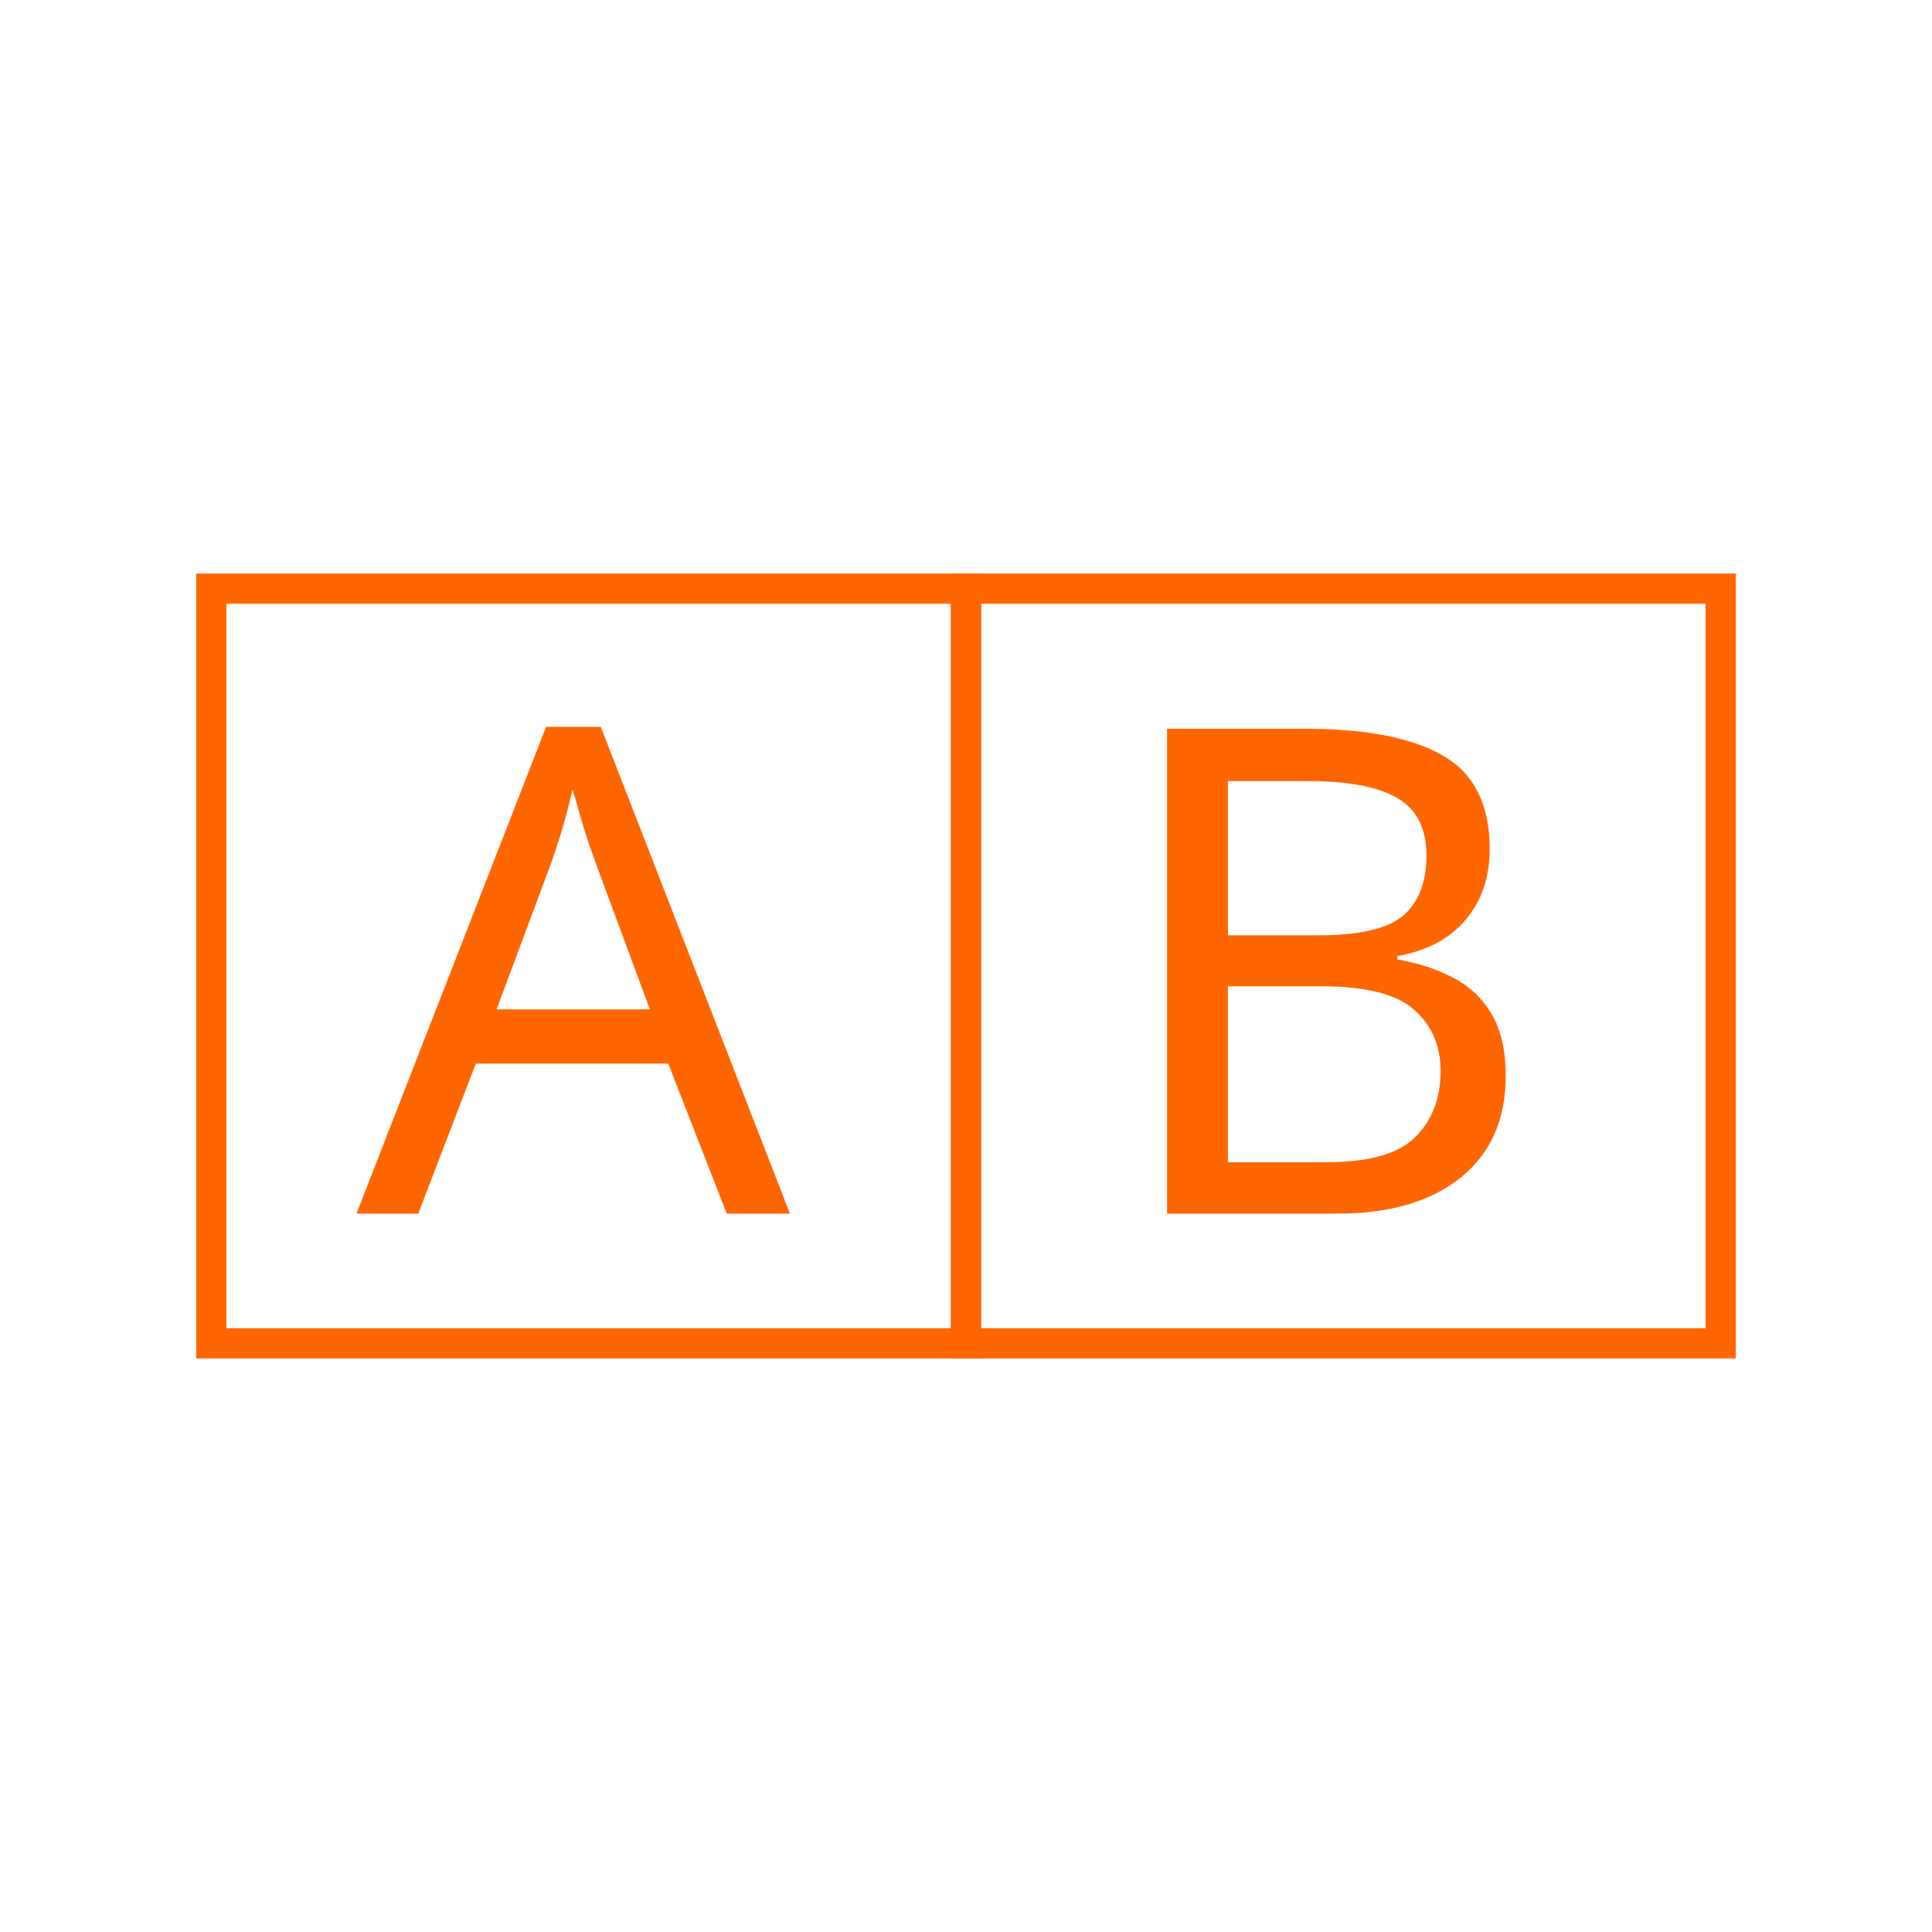
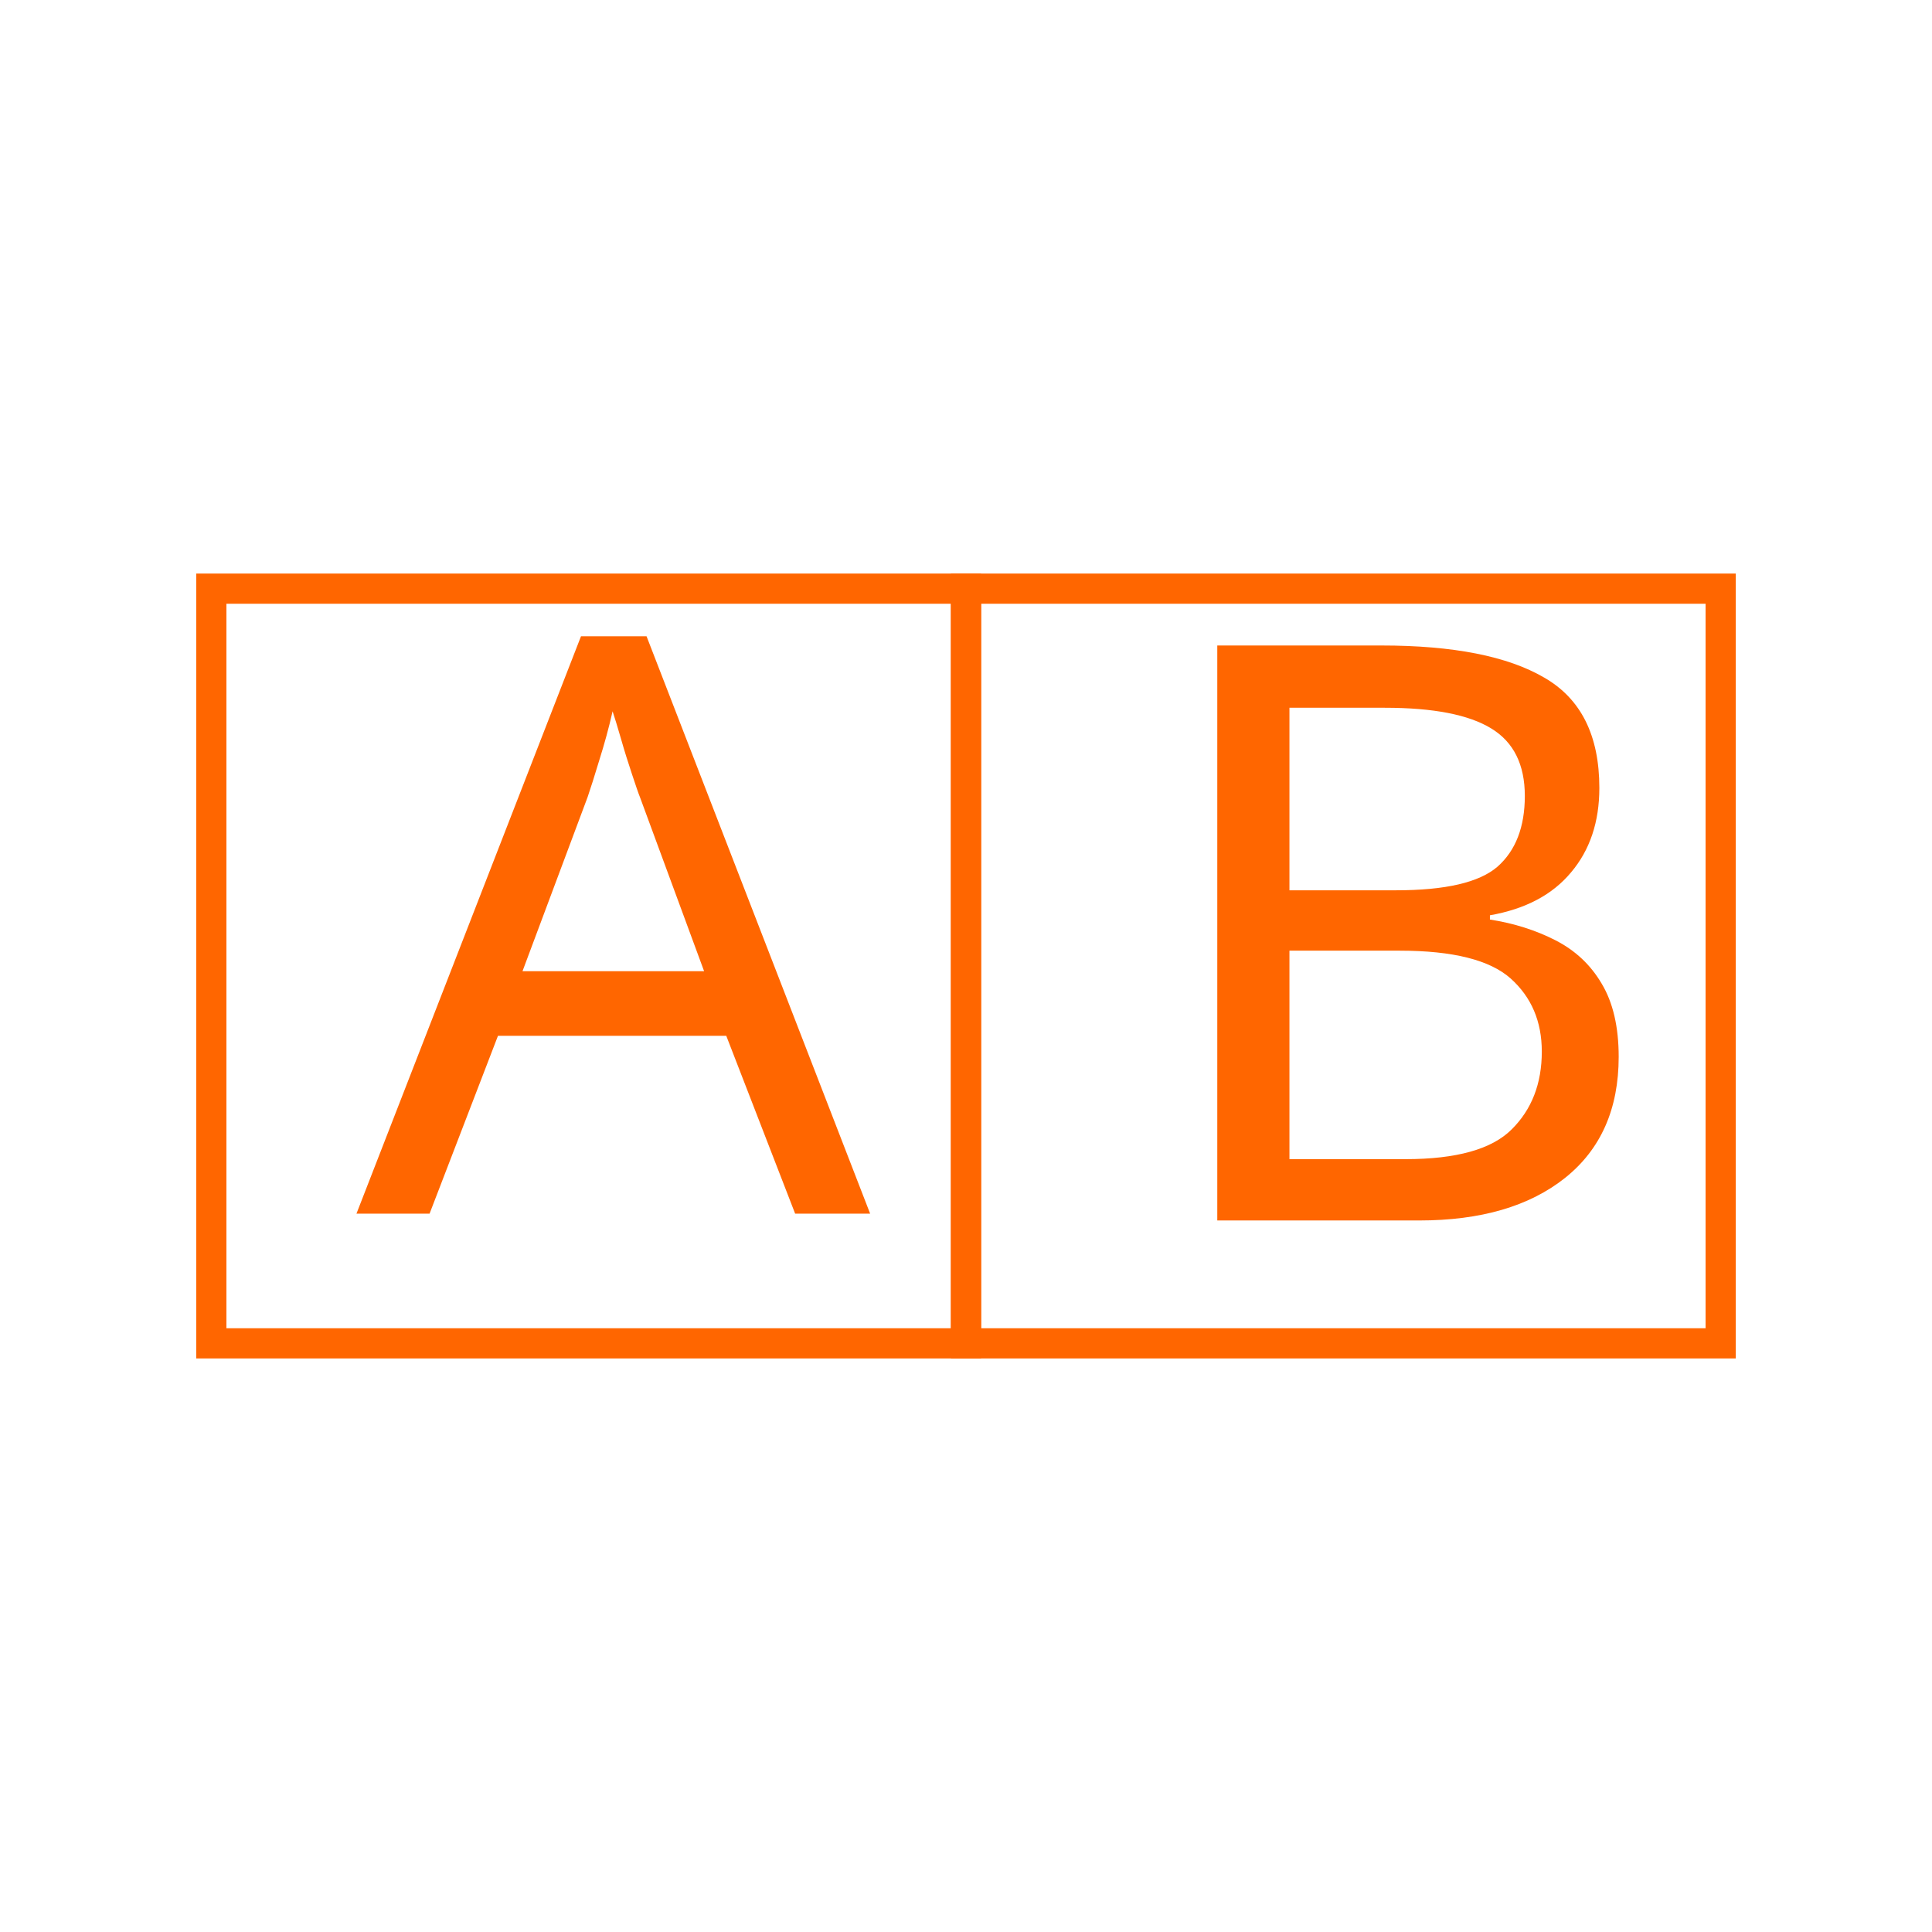
- <svg xmlns="http://www.w3.org/2000/svg" xmlns:ns1="http://www.openswatchbook.org/uri/2009/osb" width="64" height="64" id="svg4700" version="1.1" viewBox="0 0 64 64">
+ <svg xmlns="http://www.w3.org/2000/svg" xmlns:ns1="http://www.openswatchbook.org/uri/2009/osb" viewBox="0 0 64 64" version="1.1" id="svg4700" height="64" width="64">
  <defs id="defs4702">
-     <linearGradient id="linearGradient4142" ns1:paint="gradient">
-       <stop style="stop-color:#ff7500;stop-opacity:1;" offset="0" id="stop4144" />
-       <stop style="stop-color:#ff7500;stop-opacity:0;" offset="1" id="stop4146" />
+     <linearGradient ns1:paint="gradient" id="linearGradient4142">
+       <stop id="stop4144" offset="0" style="stop-color:#ff7500;stop-opacity:1;" />
+       <stop id="stop4146" offset="1" style="stop-color:#ff7500;stop-opacity:0;" />
    </linearGradient>
  </defs>
  <g id="layer5" />
  <g id="layer4">
-     <g id="g4143" transform="translate(0,1)">
-       <text id="text3374" y="39.201" x="11.81" style="font-style:normal;font-variant:normal;font-weight:normal;font-stretch:normal;font-size:22.5px;line-height:120%;font-family:sans-serif;-inkscape-font-specification:'sans-serif, Normal';text-align:start;letter-spacing:0px;word-spacing:0px;writing-mode:lr-tb;text-anchor:start;fill:#ff6600;fill-opacity:1;stroke:none;stroke-width:1px;stroke-linecap:butt;stroke-linejoin:miter;stroke-opacity:1" xml:space="preserve">
-         <tspan y="39.201" x="11.81" id="tspan3376">A</tspan>
+     <g transform="translate(0,1)" id="g4143">
+       <text xml:space="preserve" style="font-style:normal;font-variant:normal;font-weight:normal;font-stretch:normal;line-height:0%;font-family:Iso-Gps;-inkscape-font-specification:'Iso-Gps, Normal';text-align:start;letter-spacing:0px;word-spacing:0px;writing-mode:lr-tb;text-anchor:start;fill:#ff6600;fill-opacity:1;stroke:none;stroke-width:1px;stroke-linecap:butt;stroke-linejoin:miter;stroke-opacity:1;font-size:26.667px;font-variant-ligatures:normal;font-variant-caps:normal;font-variant-numeric:normal;font-variant-east-asian:normal;" x="11.81" y="39.201" id="text3374">
+         <tspan style="font-size:26.667px;line-height:1.2;-inkscape-font-specification:'Iso-Gps, Normal';font-family:Iso-Gps;font-weight:normal;font-style:normal;font-stretch:normal;font-variant:normal;font-variant-ligatures:normal;font-variant-caps:normal;font-variant-numeric:normal;font-variant-east-asian:normal;" id="tspan3376" x="11.81" y="39.201">A</tspan>
      </text>
-       <rect ry="0" y="18.5" x="7" height="25" width="25" id="rect3338" style="fill:none;fill-opacity:1;stroke:#ff6600;stroke-linejoin:miter;stroke-opacity:1" />
-       <text xml:space="preserve" style="font-style:normal;font-variant:normal;font-weight:normal;font-stretch:normal;font-size:22.5px;line-height:120%;font-family:sans-serif;-inkscape-font-specification:'sans-serif, Normal';text-align:start;letter-spacing:0px;word-spacing:0px;writing-mode:lr-tb;text-anchor:start;fill:#ff6600;fill-opacity:1;stroke:none;stroke-width:1px;stroke-linecap:butt;stroke-linejoin:miter;stroke-opacity:1" x="36.474" y="39.201" id="text4200">
-         <tspan id="tspan4202" x="36.474" y="39.201">B</tspan>
+       <rect style="fill:none;fill-opacity:1;stroke:#ff6600;stroke-linejoin:miter;stroke-opacity:1" id="rect3338" width="25" height="25" x="7" y="18.5" ry="0" />
+       <text id="text4200" y="39.43" x="37.73" style="font-style:normal;font-variant:normal;font-weight:normal;font-stretch:normal;font-size:26.667px;line-height:0%;font-family:Iso-Gps;-inkscape-font-specification:'Iso-Gps, Normal';font-variant-ligatures:normal;font-variant-caps:normal;font-variant-numeric:normal;font-variant-east-asian:normal;text-align:start;letter-spacing:0px;word-spacing:0px;writing-mode:lr-tb;text-anchor:start;fill:#ff6600;fill-opacity:1;stroke:none;stroke-width:1px;stroke-linecap:butt;stroke-linejoin:miter;stroke-opacity:1" xml:space="preserve">
+         <tspan style="font-style:normal;font-variant:normal;font-weight:normal;font-stretch:normal;font-size:26.667px;line-height:1.2;font-family:Iso-Gps;-inkscape-font-specification:'Iso-Gps, Normal';font-variant-ligatures:normal;font-variant-caps:normal;font-variant-numeric:normal;font-variant-east-asian:normal" y="39.43" x="37.73" id="tspan4202">B</tspan>
      </text>
-       <rect style="fill:none;fill-opacity:1;stroke:#ff6600;stroke-linejoin:miter;stroke-opacity:1" id="rect4204" width="25" height="25" x="32" y="18.5" ry="0" />
+       <rect ry="0" y="18.5" x="32" height="25" width="25" id="rect4204" style="fill:none;fill-opacity:1;stroke:#ff6600;stroke-linejoin:miter;stroke-opacity:1" />
    </g>
  </g>
</svg>
